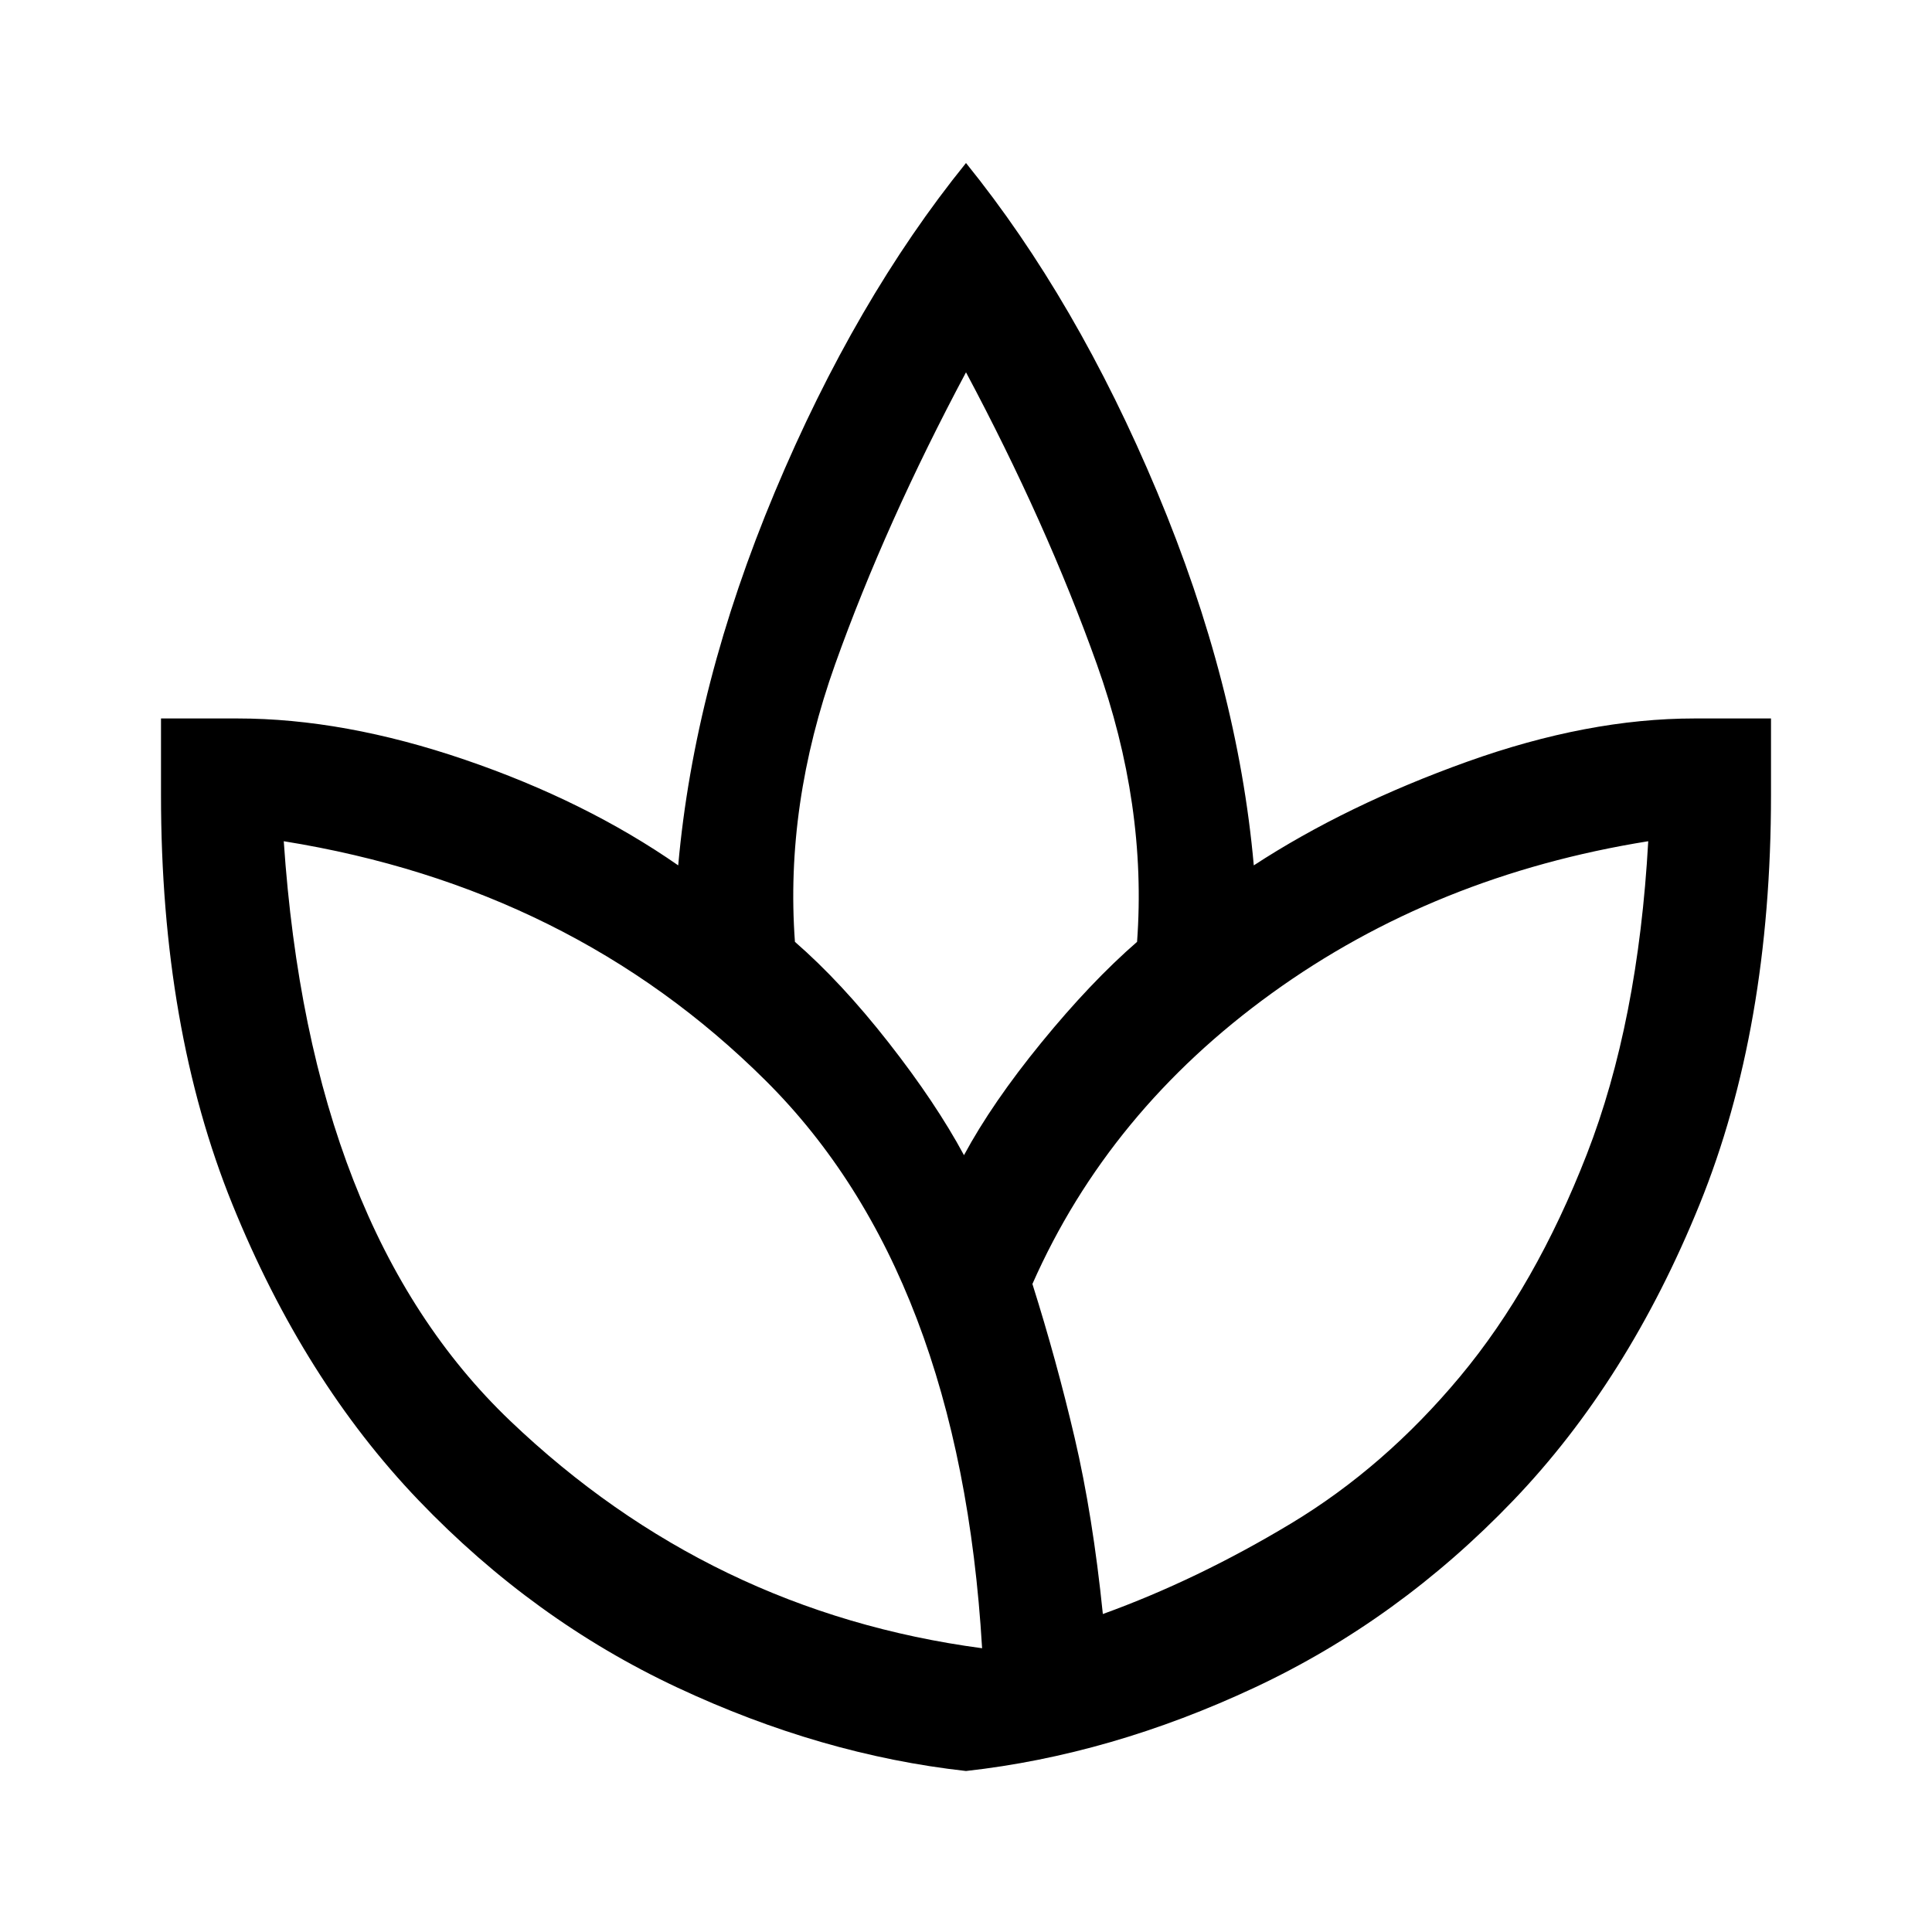
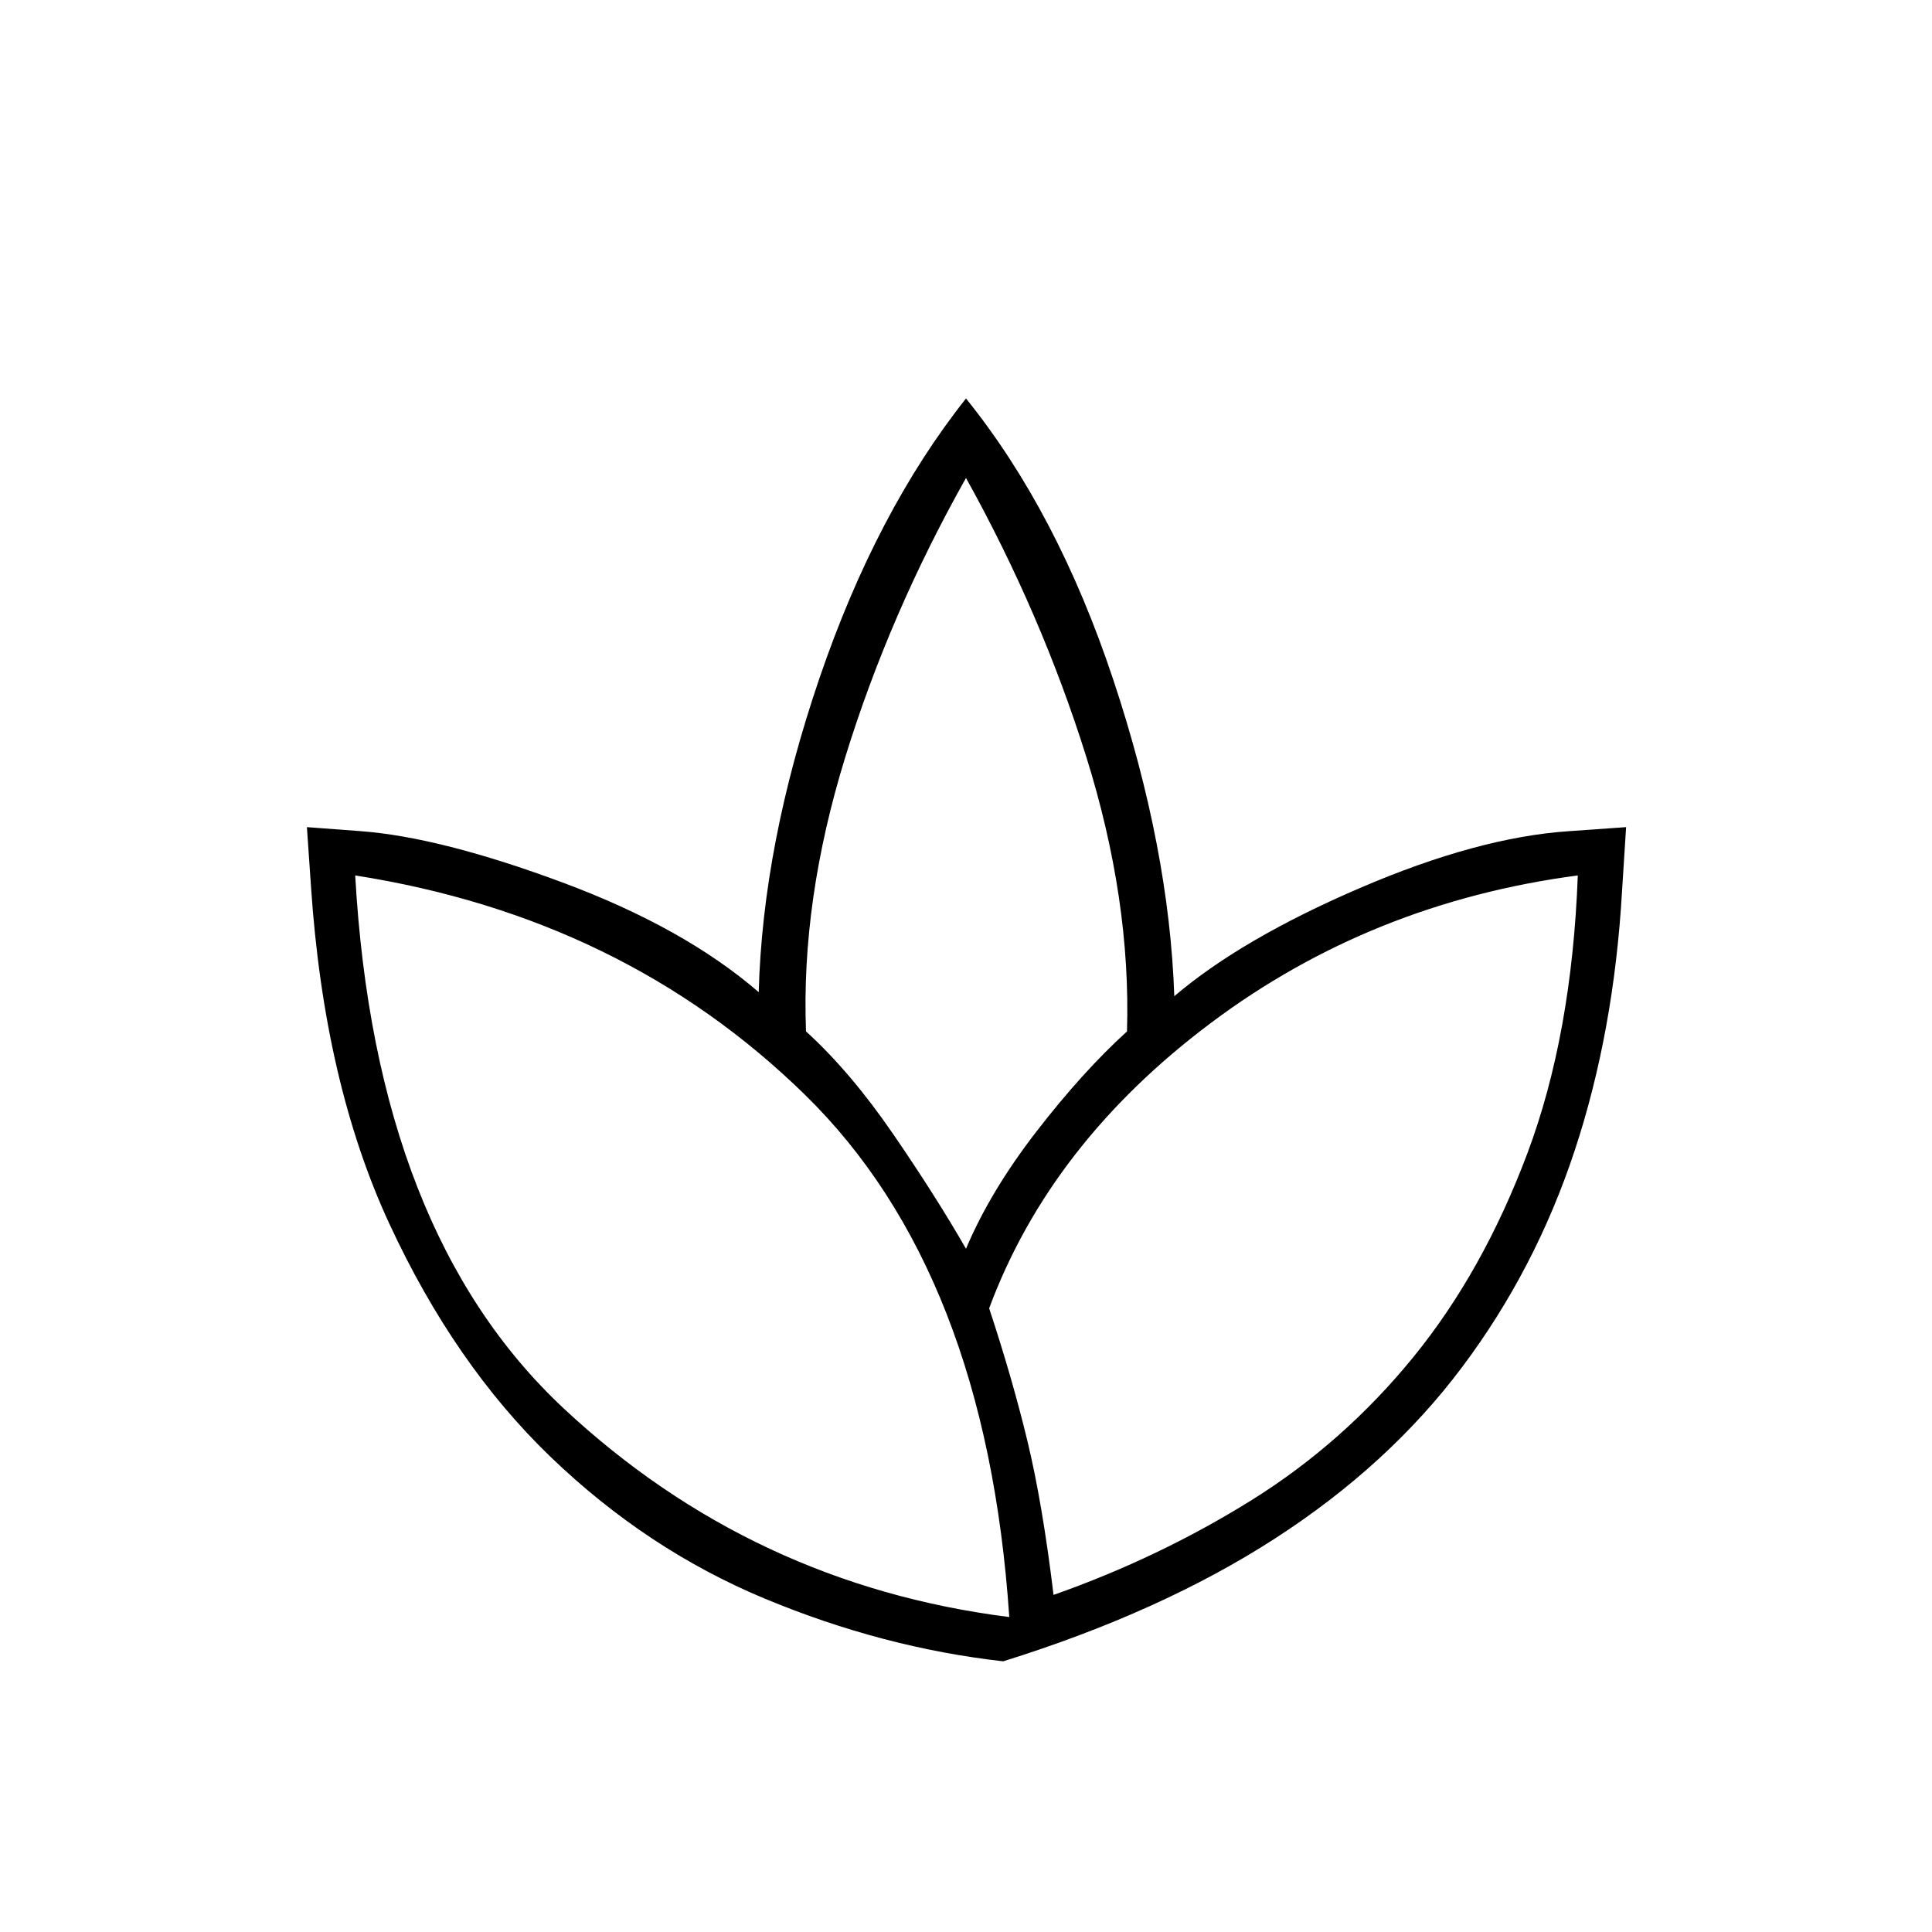
- <svg xmlns="http://www.w3.org/2000/svg" height="48" width="48">
-   <path d="M24 44q-3.6-.4-7.175-2.075-3.575-1.675-6.425-4.65-2.85-2.975-4.625-7.35T4 19.75v-1.9h1.9q2.65 0 5.65 1.025 3 1.025 5.3 2.625.4-4.5 2.4-9.275T24 4.05q2.75 3.4 4.75 8.175t2.4 9.275q2.3-1.5 5.3-2.575 3-1.075 5.65-1.075H44v1.9q0 5.8-1.775 10.175-1.775 4.375-4.625 7.35-2.85 2.975-6.425 4.65Q27.6 43.6 24 44Zm.4-3.05q-.55-9.3-5.375-14.1Q14.2 22.05 7.05 20.9q.65 9.65 5.625 14.4T24.4 40.95Zm-.45-12.25q.7-1.3 1.925-2.8 1.225-1.5 2.375-2.5.25-3.4-1-6.9Q26 13 24 9.25 22 13 20.75 16.5t-1 6.9q1.15 1 2.325 2.5 1.175 1.5 1.875 2.8Zm3.45 11.4q2.35-.85 4.675-2.25 2.325-1.4 4.2-3.65t3.15-5.525Q40.7 25.4 40.95 20.9q-5.3.85-9.35 3.775T25.65 31.9q.6 1.9 1.05 3.825.45 1.925.7 4.375Zm-3.45-11.4Zm3.45 11.4Zm-3 .85Zm1.25-9.05ZM24 44Z" />
+ <svg xmlns="http://www.w3.org/2000/svg" height="48" viewBox="0 96 960 960" width="48">
+   <path d="M498.5 921.5q-59.866-6.75-118.433-31.125Q321.5 866 273.654 819.984q-47.845-46.016-80.25-116.041Q161 633.918 154.5 536.084l-2-29.084 26.78 2q39.72 3 100.22 25.5T377 589q2-73.5 30.246-156.189Q435.493 350.122 480 294q45.514 56.443 73.257 139.972Q581 517.5 583.5 591q33.5-28.5 92.236-53.75Q734.473 512 779.696 509L808 507l-2 31.506q-4 69.994-23.515 129.103-19.515 59.11-56 107.75Q690 824 633.5 860.5q-56.5 36.5-135 61Zm3-22Q490 728 399.959 639.961 309.918 551.921 176.5 531q10 177.5 103.706 264.939Q373.911 883.378 501.5 899.5Zm-21.5-183q12-28.5 35-58.25t45-49.75q2-65.5-20.25-136.5T480 333.5q-38 67.5-60 138.75T400.5 608.5q22 20 43.129 50.75Q464.759 690 480 716.5Zm43.5 172q52.5-18.5 98.25-47t80.439-71.051q34.688-42.551 56.773-101.413Q781.046 610.174 784 531q-102.5 13.5-182.25 73.25T491.5 746.089q11.5 34.8 19 65.855Q518 843 523.5 888.5Zm-43.5-172Zm43.5 172Zm-22 11Zm-10-153Zm7 175Z" />
</svg>
